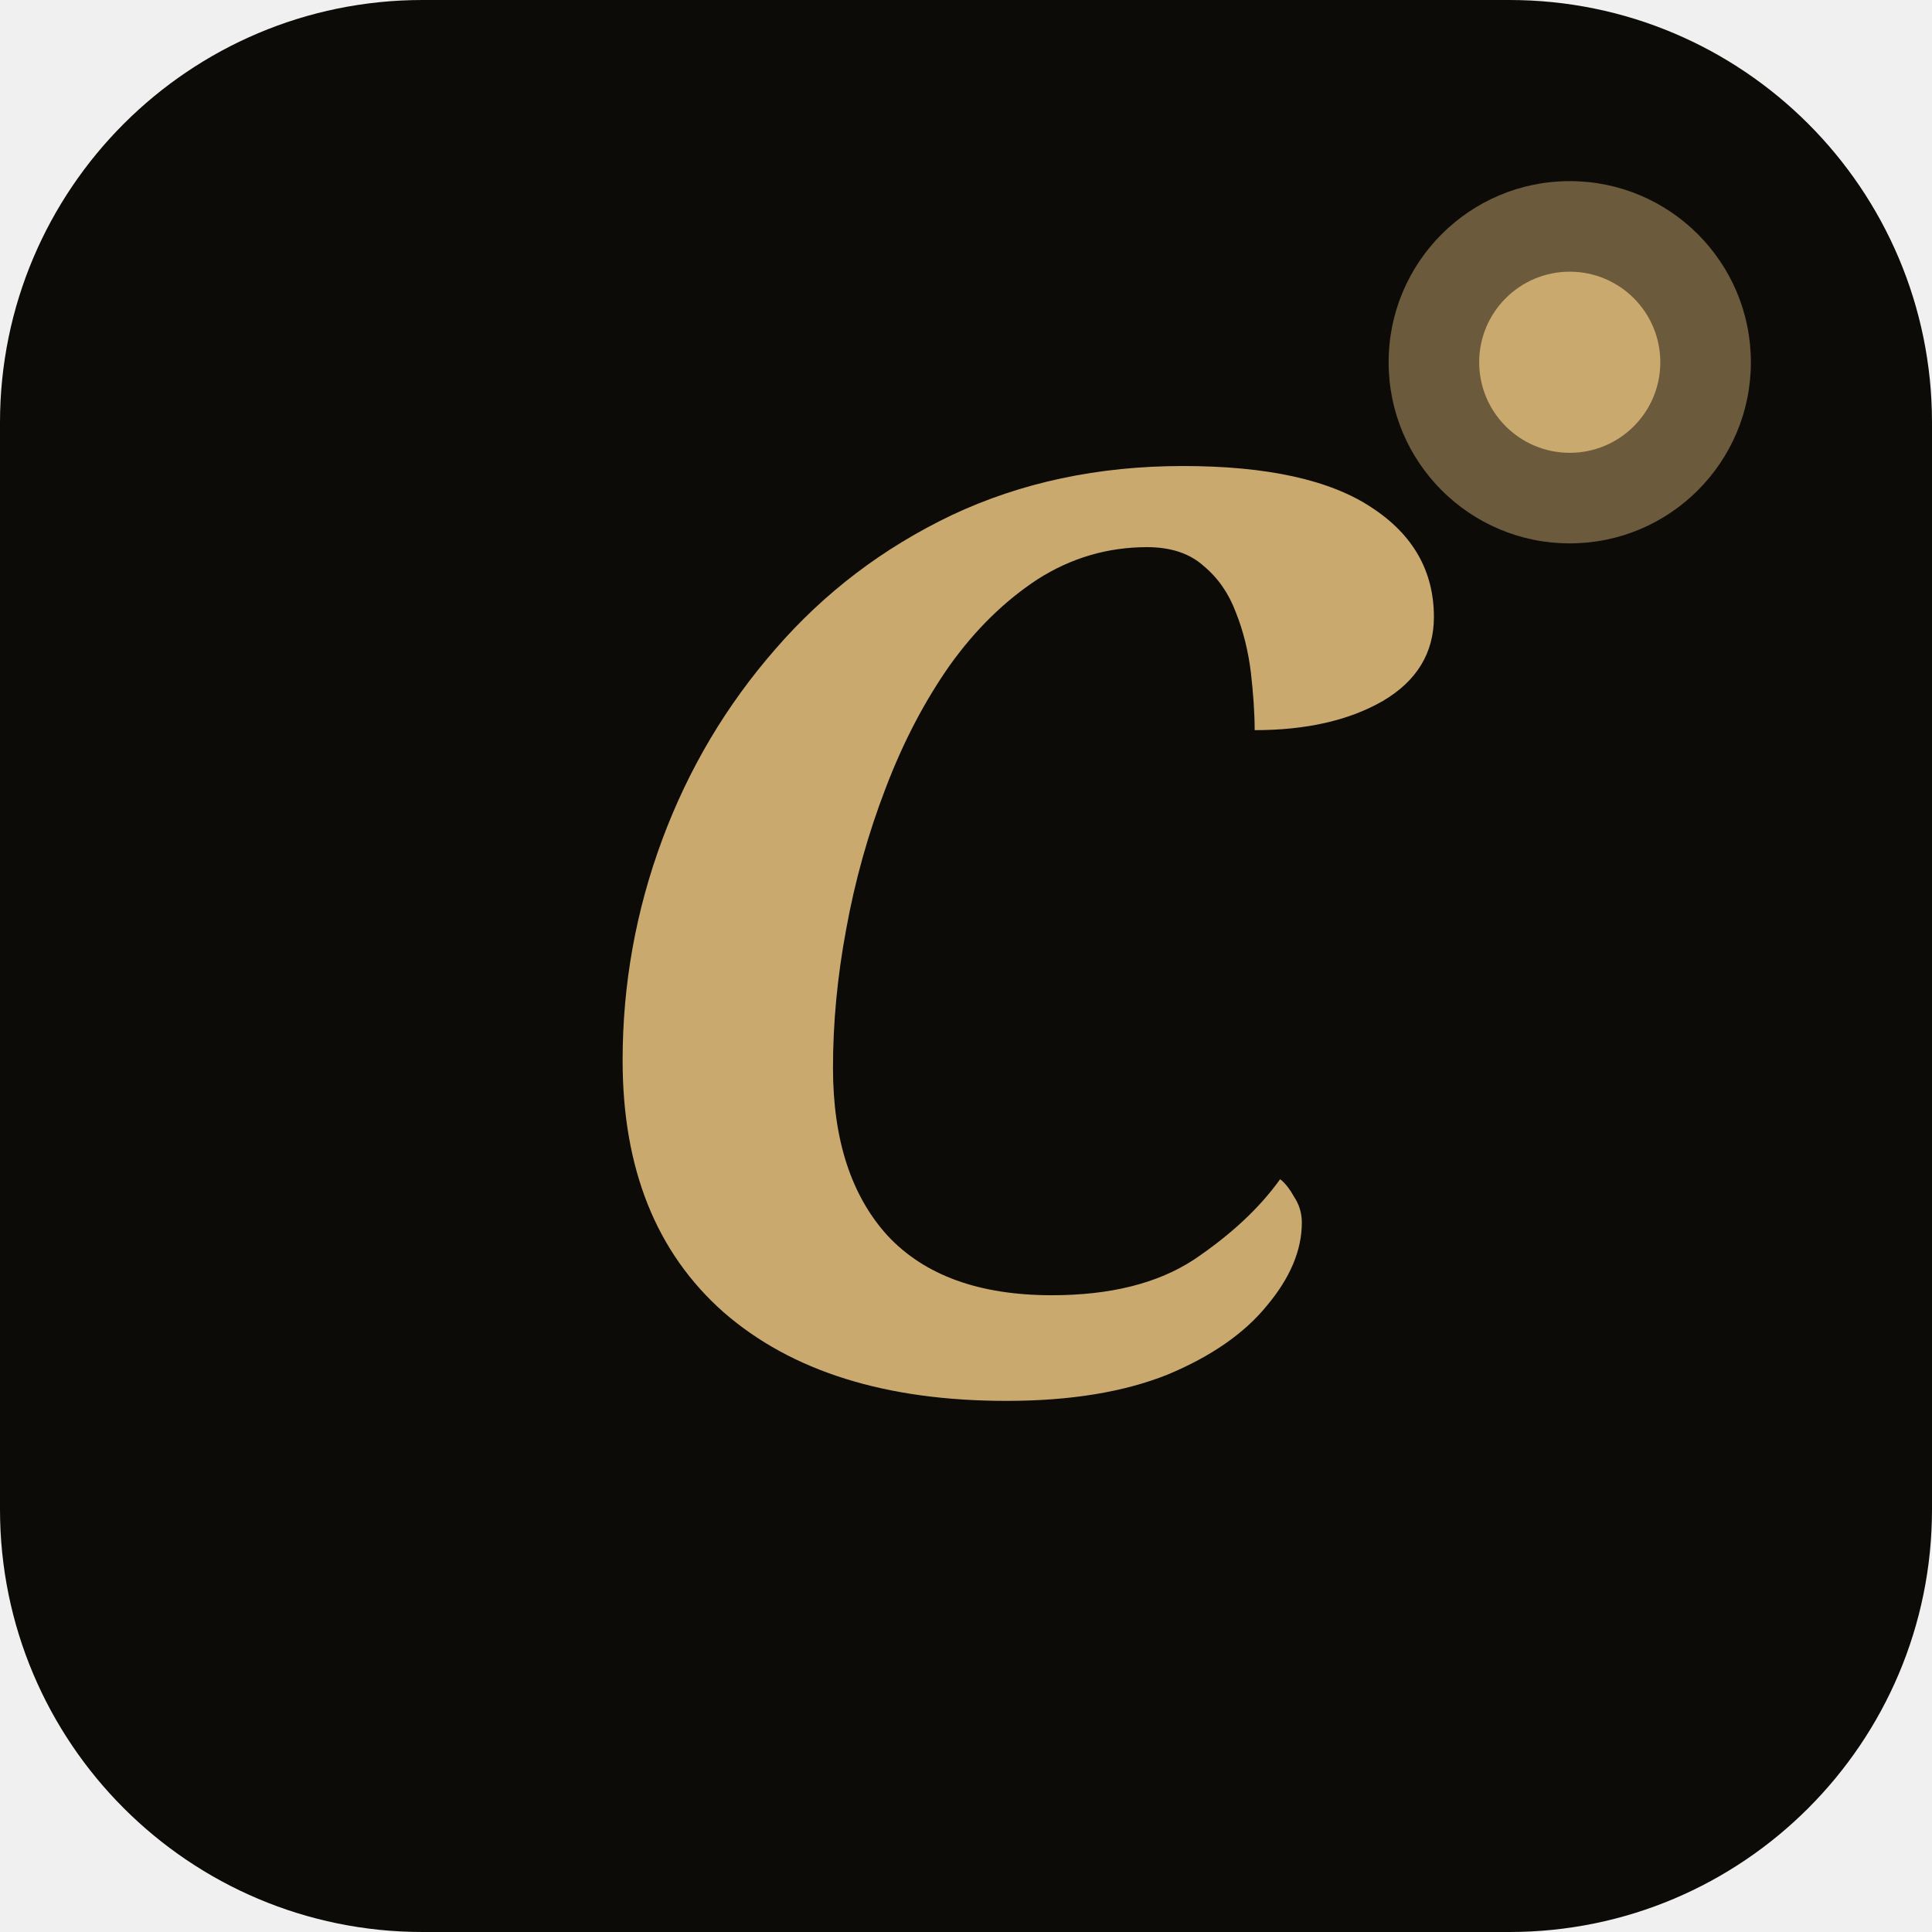
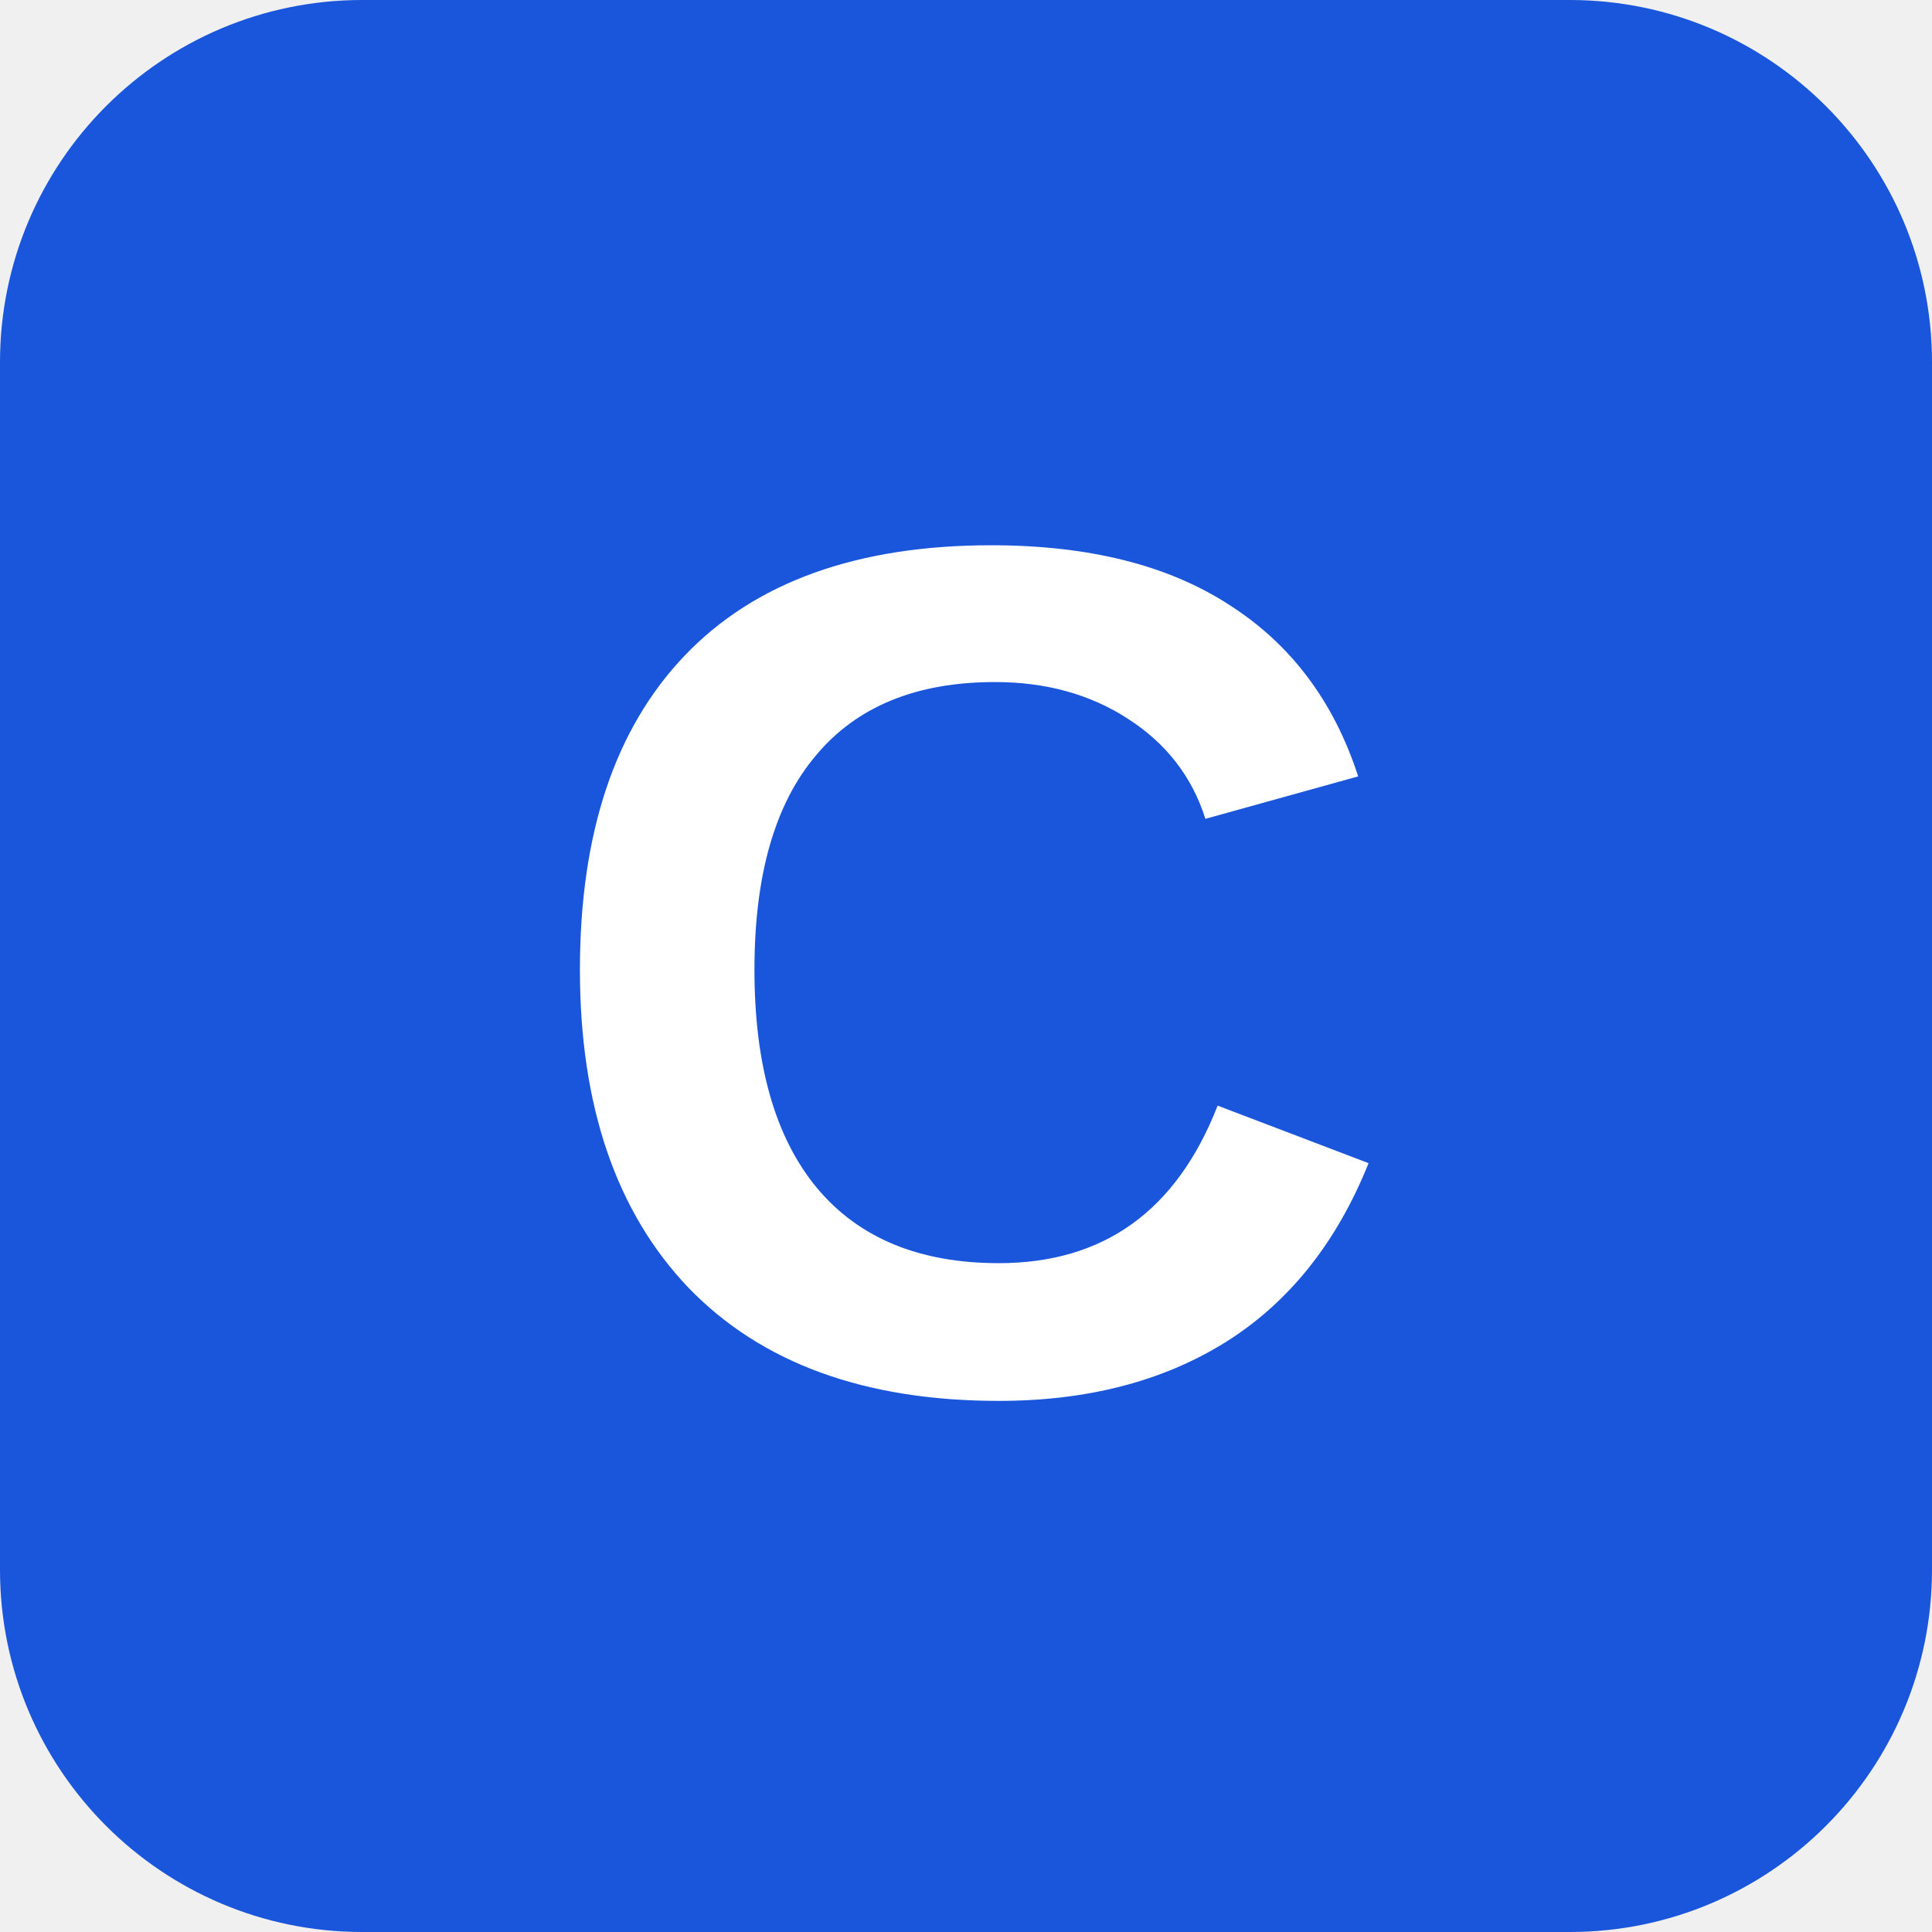
- <svg xmlns="http://www.w3.org/2000/svg" viewBox="0 0 32 32" width="32" height="32">
-   <rect width="32" height="32" rx="7" fill="#0D0B08" />
-   <text x="16" y="23" font-family="Georgia,serif" font-size="21" font-weight="bold" font-style="italic" fill="#C9A96E" text-anchor="middle">C</text>
-   <circle cx="26" cy="6" r="3" fill="#C9A96E" opacity="0.5" />
-   <circle cx="26" cy="6" r="1.5" fill="#C9A96E" />
+ <svg xmlns="http://www.w3.org/2000/svg" viewBox="0 0 32 32">
+   <rect width="32" height="32" rx="6" fill="#1a56db" />
+   <text x="16" y="23" font-family="Arial,sans-serif" font-size="20" font-weight="bold" text-anchor="middle" fill="white">С</text>
</svg>
